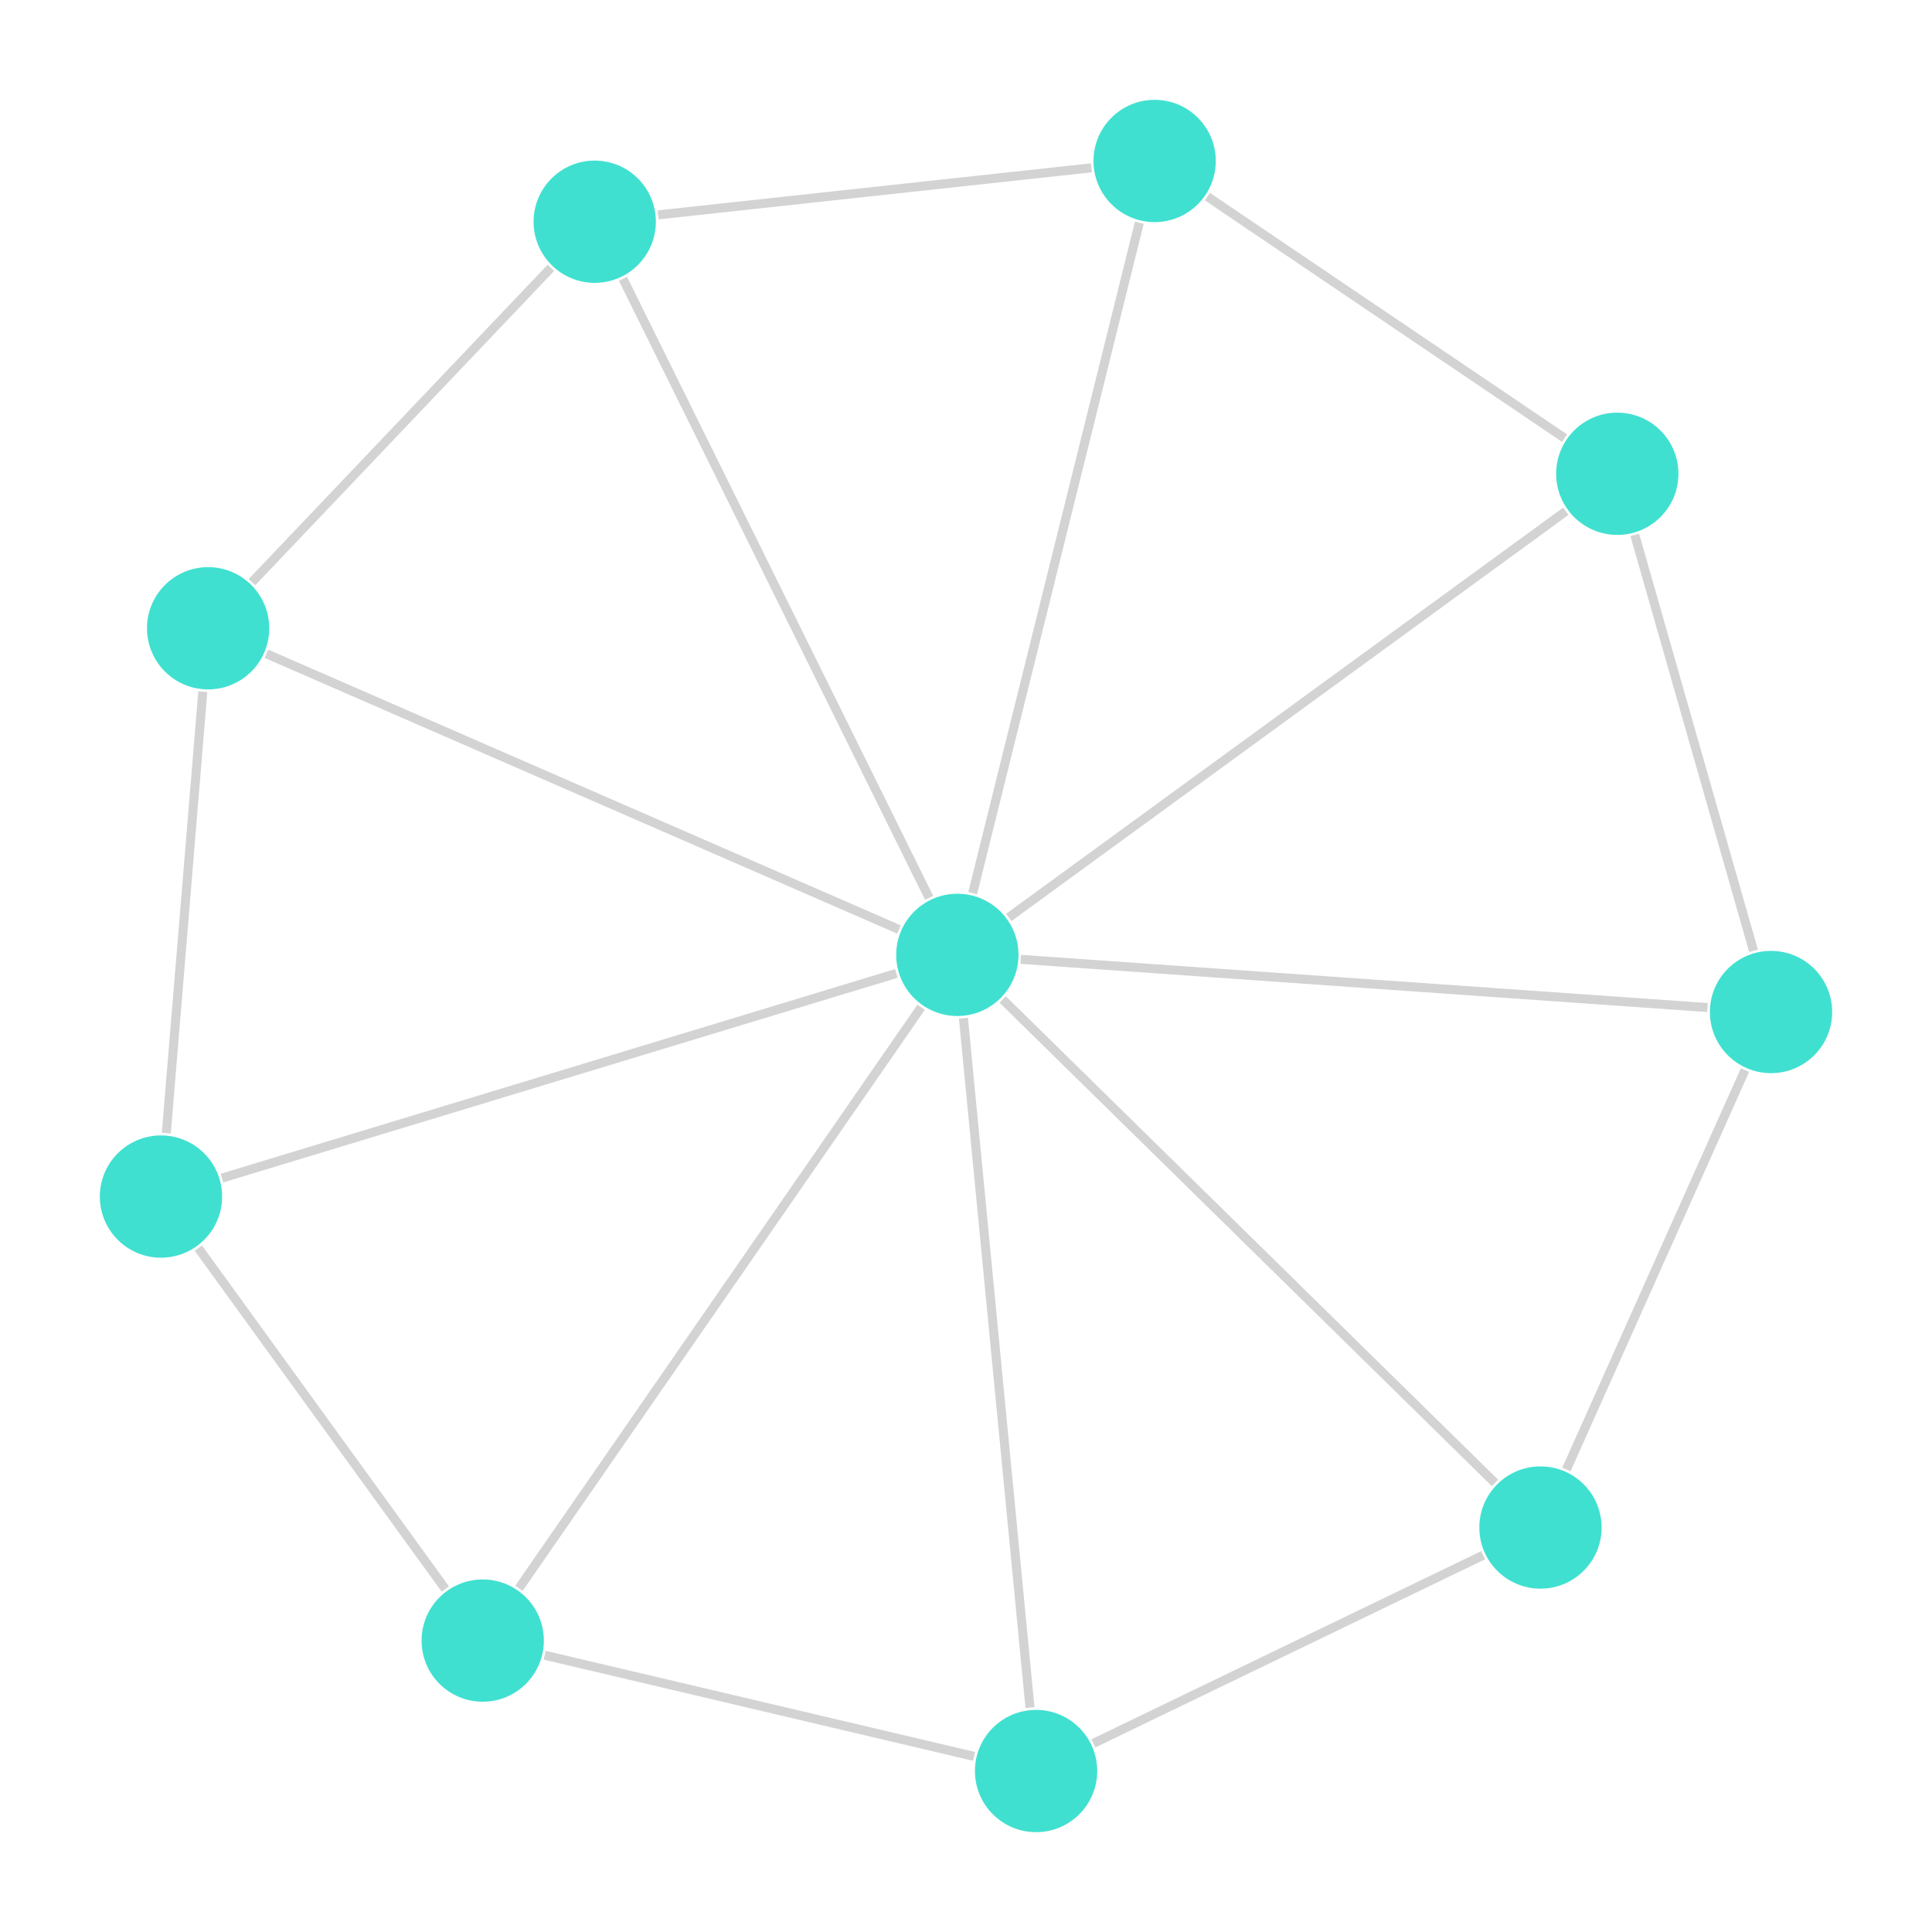
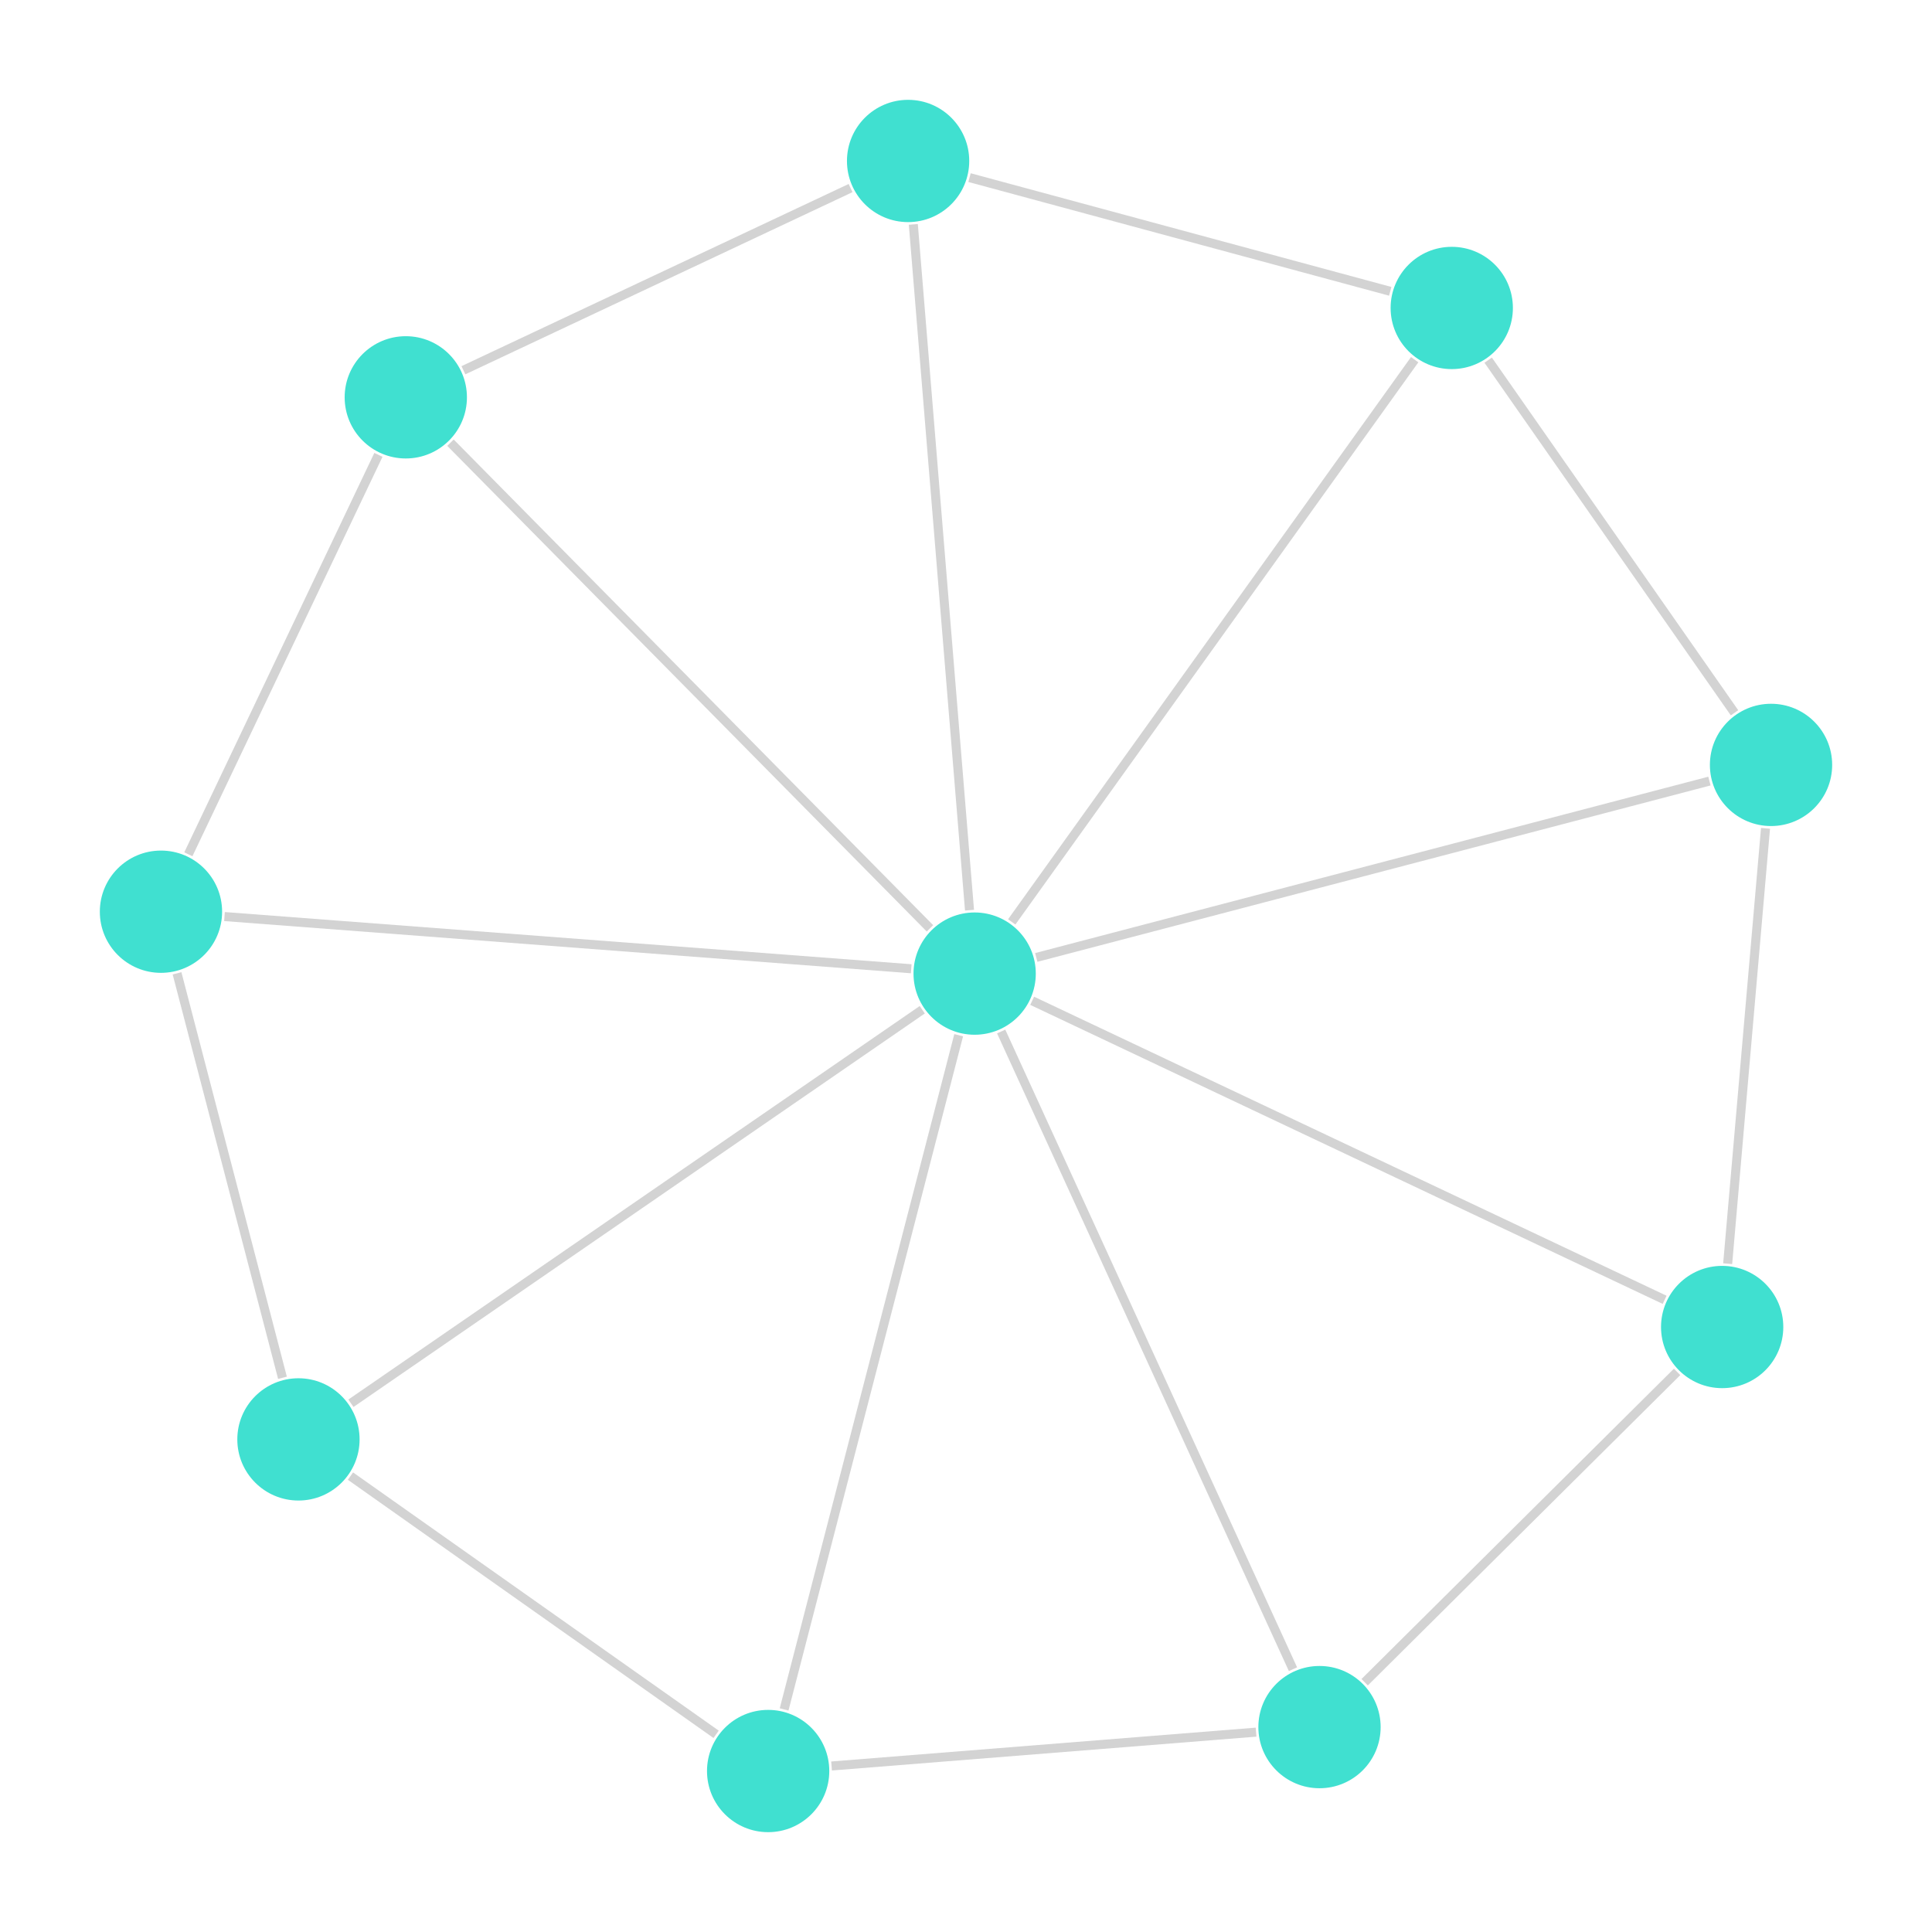
<svg xmlns="http://www.w3.org/2000/svg" xmlns:xlink="http://www.w3.org/1999/xlink" version="1.2" width="203.2mm" height="203.2mm" viewBox="0 0 203.2 203.2" stroke="none" fill="#000000" stroke-width="0.3" font-size="3.88">
-   <g stroke-width="0.95" fill="#000000" fill-opacity="0.000" stroke="#D3D3D3" id="img-5bcd41f6-1">
-     <path fill="none" d="M94.55,97.76 L 28.02 68.76" />
-     <path fill="none" d="M97.72,94.43 L 65.52 29.32" />
-     <path fill="none" d="M102.3,93.94 L 119.83 23.43" />
-     <path fill="none" d="M106.1,96.49 L 164.69 53.77" />
-     <path fill="none" d="M107.36,100.9 L 179.59 105.97" />
-     <path fill="none" d="M105.46,105.12 L 157.24 155.97" />
-     <path fill="none" d="M101.33,107.09 L 108.33 179.6" />
-     <path fill="none" d="M96.88,105.94 L 54.58 167.05" />
-     <path fill="none" d="M94.28,102.38 L 23.34 123.91" />
-     <path fill="none" d="M26.5,61.23 L 57.94 28.17" />
-     <path fill="none" d="M21.33,72.75 L 17.49 119.18" />
-     <path fill="none" d="M69.21,22.6 L 114.79 17.65" />
-     <path fill="none" d="M126.99,20.68 L 164.55 46.08" />
-     <path fill="none" d="M171.94,56.26 L 184.43 100" />
-     <path fill="none" d="M183.53,112.55 L 164.75 154.55" />
-     <path fill="none" d="M155.99,163.57 L 115 183.36" />
-     <path fill="none" d="M102.45,184.73 L 57.29 174.09" />
-     <path fill="none" d="M46.84,167.13 L 20.86 131.27" />
+   <g stroke-width="0.95" fill="#000000" fill-opacity="0.000" stroke="#D3D3D3" id="img-9fb9b37b-1">
+     <path fill="none" d="M106.41,96.96 L 148.79 37.83" />
+     <path fill="none" d="M108.99,100.7 L 179.79 82.15" />
+     <path fill="none" d="M108.56,105.26 L 175.08 136.71" />
+     <path fill="none" d="M105.3,108.49 L 135.99 175.56" />
+     <path fill="none" d="M100.83,108.88 L 82.47 179.79" />
+     <path fill="none" d="M97,106.2 L 36.91 147.59" />
+     <path fill="none" d="M95.84,101.89 L 23.61 96.4" />
+     <path fill="none" d="M97.81,97.64 L 47.38 46.56" />
+     <path fill="none" d="M101.97,95.73 L 96.06 23.6" />
+     <path fill="none" d="M156.52,37.88 L 182.43 74.97" />
+     <path fill="none" d="M146.22,30.64 L 101.97 18.68" />
+     <path fill="none" d="M185.69,87.12 L 181.71 132.91" />
+     <path fill="none" d="M176.39,144.29 L 143.53 176.93" />
+     <path fill="none" d="M132.11,182.18 L 87.46 185.74" />
+     <path fill="none" d="M75.32,182.41 L 36.86 155.25" />
+     <path fill="none" d="M29.71,144.91 L 18.62 102.37" />
+     <path fill="none" d="M19.81,89.85 L 39.8 47.84" />
+     <path fill="none" d="M48.74,38.94 L 89.46 19.78" />
  </g>
-   <g stroke-width="0.95" stroke="#D3D3D3" id="img-5bcd41f6-2">
+   <g stroke-width="0.95" stroke="#D3D3D3" id="img-9fb9b37b-2">
</g>
-   <g font-size="4" stroke="#000000" stroke-opacity="0.000" fill="#000000" id="img-5bcd41f6-3">
+   <g font-size="4" stroke="#000000" stroke-opacity="0.000" fill="#000000" id="img-9fb9b37b-3">
</g>
-   <g stroke-width="0" stroke="#000000" stroke-opacity="0.000" fill="#40E0D0" id="img-5bcd41f6-4">
-     <use xlink:href="#img-5bcd41f6-5" x="100.69" y="100.43" />
-     <use xlink:href="#img-5bcd41f6-5" x="21.89" y="66.08" />
-     <use xlink:href="#img-5bcd41f6-5" x="62.55" y="23.32" />
-     <use xlink:href="#img-5bcd41f6-5" x="121.44" y="16.93" />
-     <use xlink:href="#img-5bcd41f6-5" x="170.1" y="49.83" />
-     <use xlink:href="#img-5bcd41f6-5" x="186.27" y="106.44" />
-     <use xlink:href="#img-5bcd41f6-5" x="162.02" y="160.66" />
-     <use xlink:href="#img-5bcd41f6-5" x="108.97" y="186.27" />
-     <use xlink:href="#img-5bcd41f6-5" x="50.77" y="172.55" />
-     <use xlink:href="#img-5bcd41f6-5" x="16.93" y="125.85" />
+   <g stroke-width="0" stroke="#000000" stroke-opacity="0.000" fill="#40E0D0" id="img-9fb9b37b-4">
+     <use xlink:href="#img-9fb9b37b-5" x="102.51" y="102.4" />
+     <use xlink:href="#img-9fb9b37b-5" x="152.69" y="32.39" />
+     <use xlink:href="#img-9fb9b37b-5" x="186.27" y="80.45" />
+     <use xlink:href="#img-9fb9b37b-5" x="181.13" y="139.57" />
+     <use xlink:href="#img-9fb9b37b-5" x="138.78" y="181.65" />
+     <use xlink:href="#img-9fb9b37b-5" x="80.79" y="186.27" />
+     <use xlink:href="#img-9fb9b37b-5" x="31.39" y="151.39" />
+     <use xlink:href="#img-9fb9b37b-5" x="16.93" y="95.89" />
+     <use xlink:href="#img-9fb9b37b-5" x="42.68" y="41.79" />
+     <use xlink:href="#img-9fb9b37b-5" x="95.51" y="16.93" />
  </g>
-   <g font-size="4" stroke="#000000" stroke-opacity="0.000" fill="#000000" id="img-5bcd41f6-6">
+   <g font-size="4" stroke="#000000" stroke-opacity="0.000" fill="#000000" id="img-9fb9b37b-6">
</g>
  <defs>
-     <g id="img-5bcd41f6-5">
+     <g id="img-9fb9b37b-5">
      <circle cx="0" cy="0" r="6.43" />
    </g>
  </defs>
</svg>
